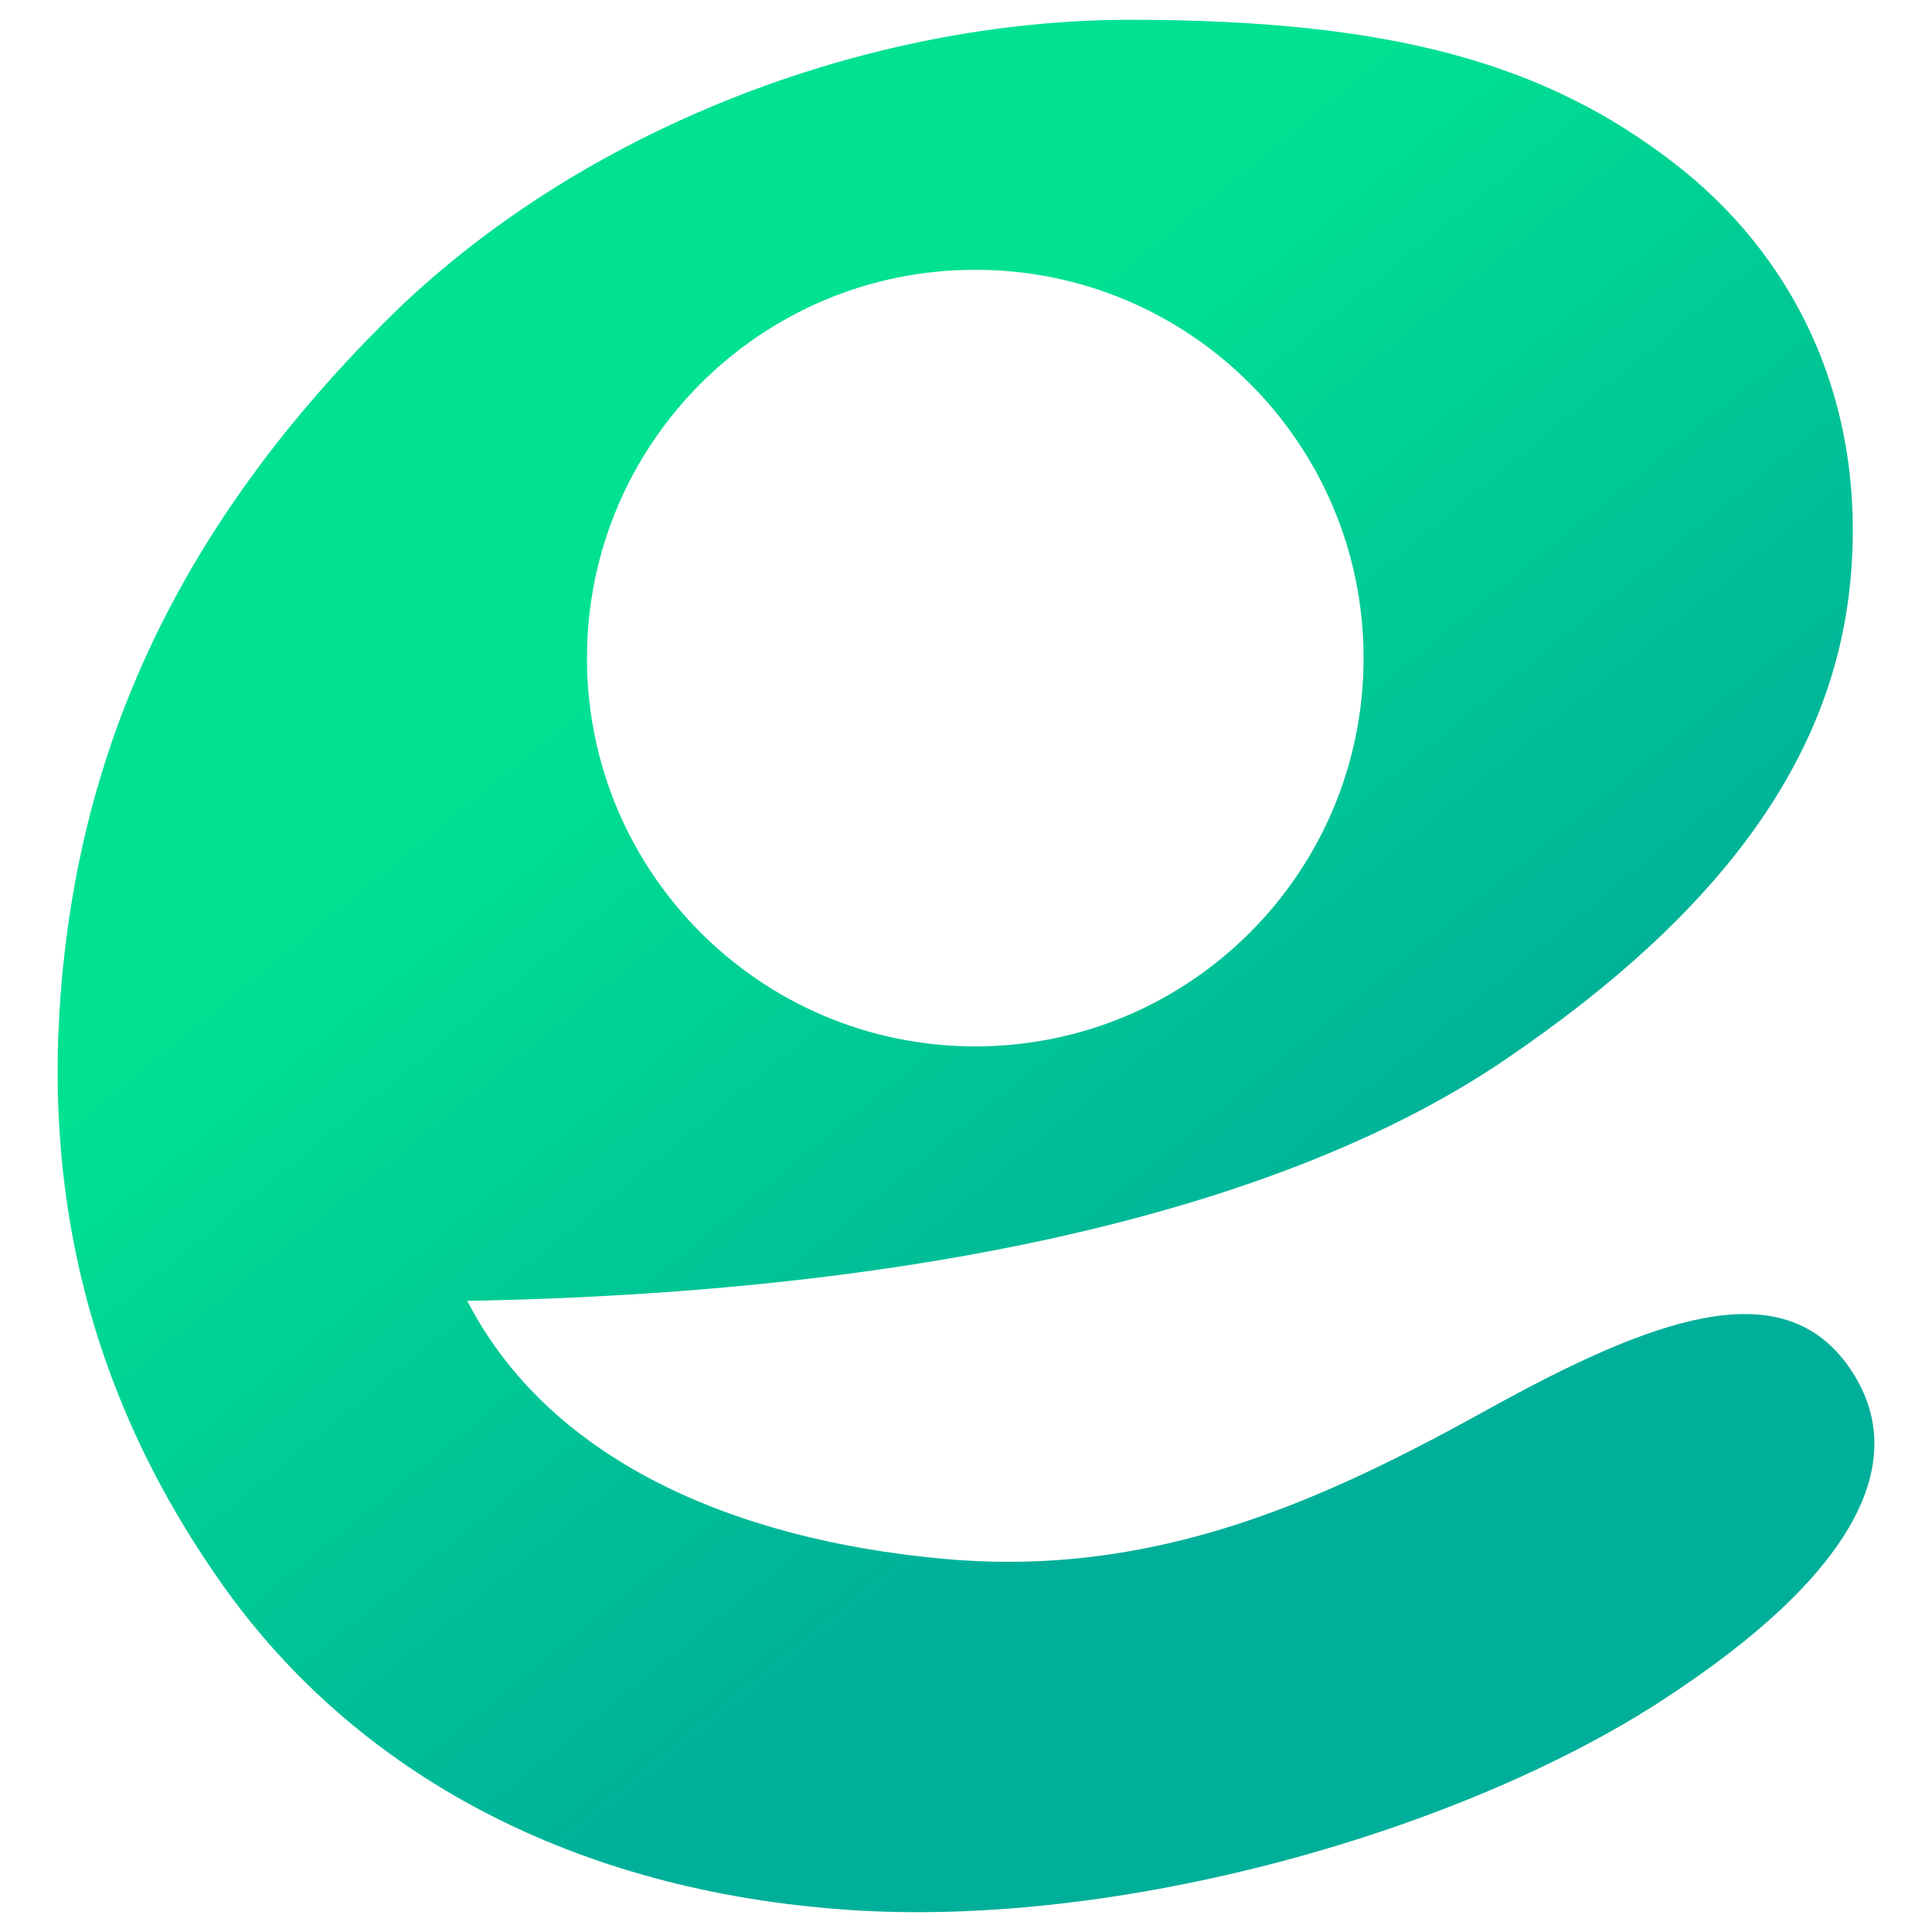
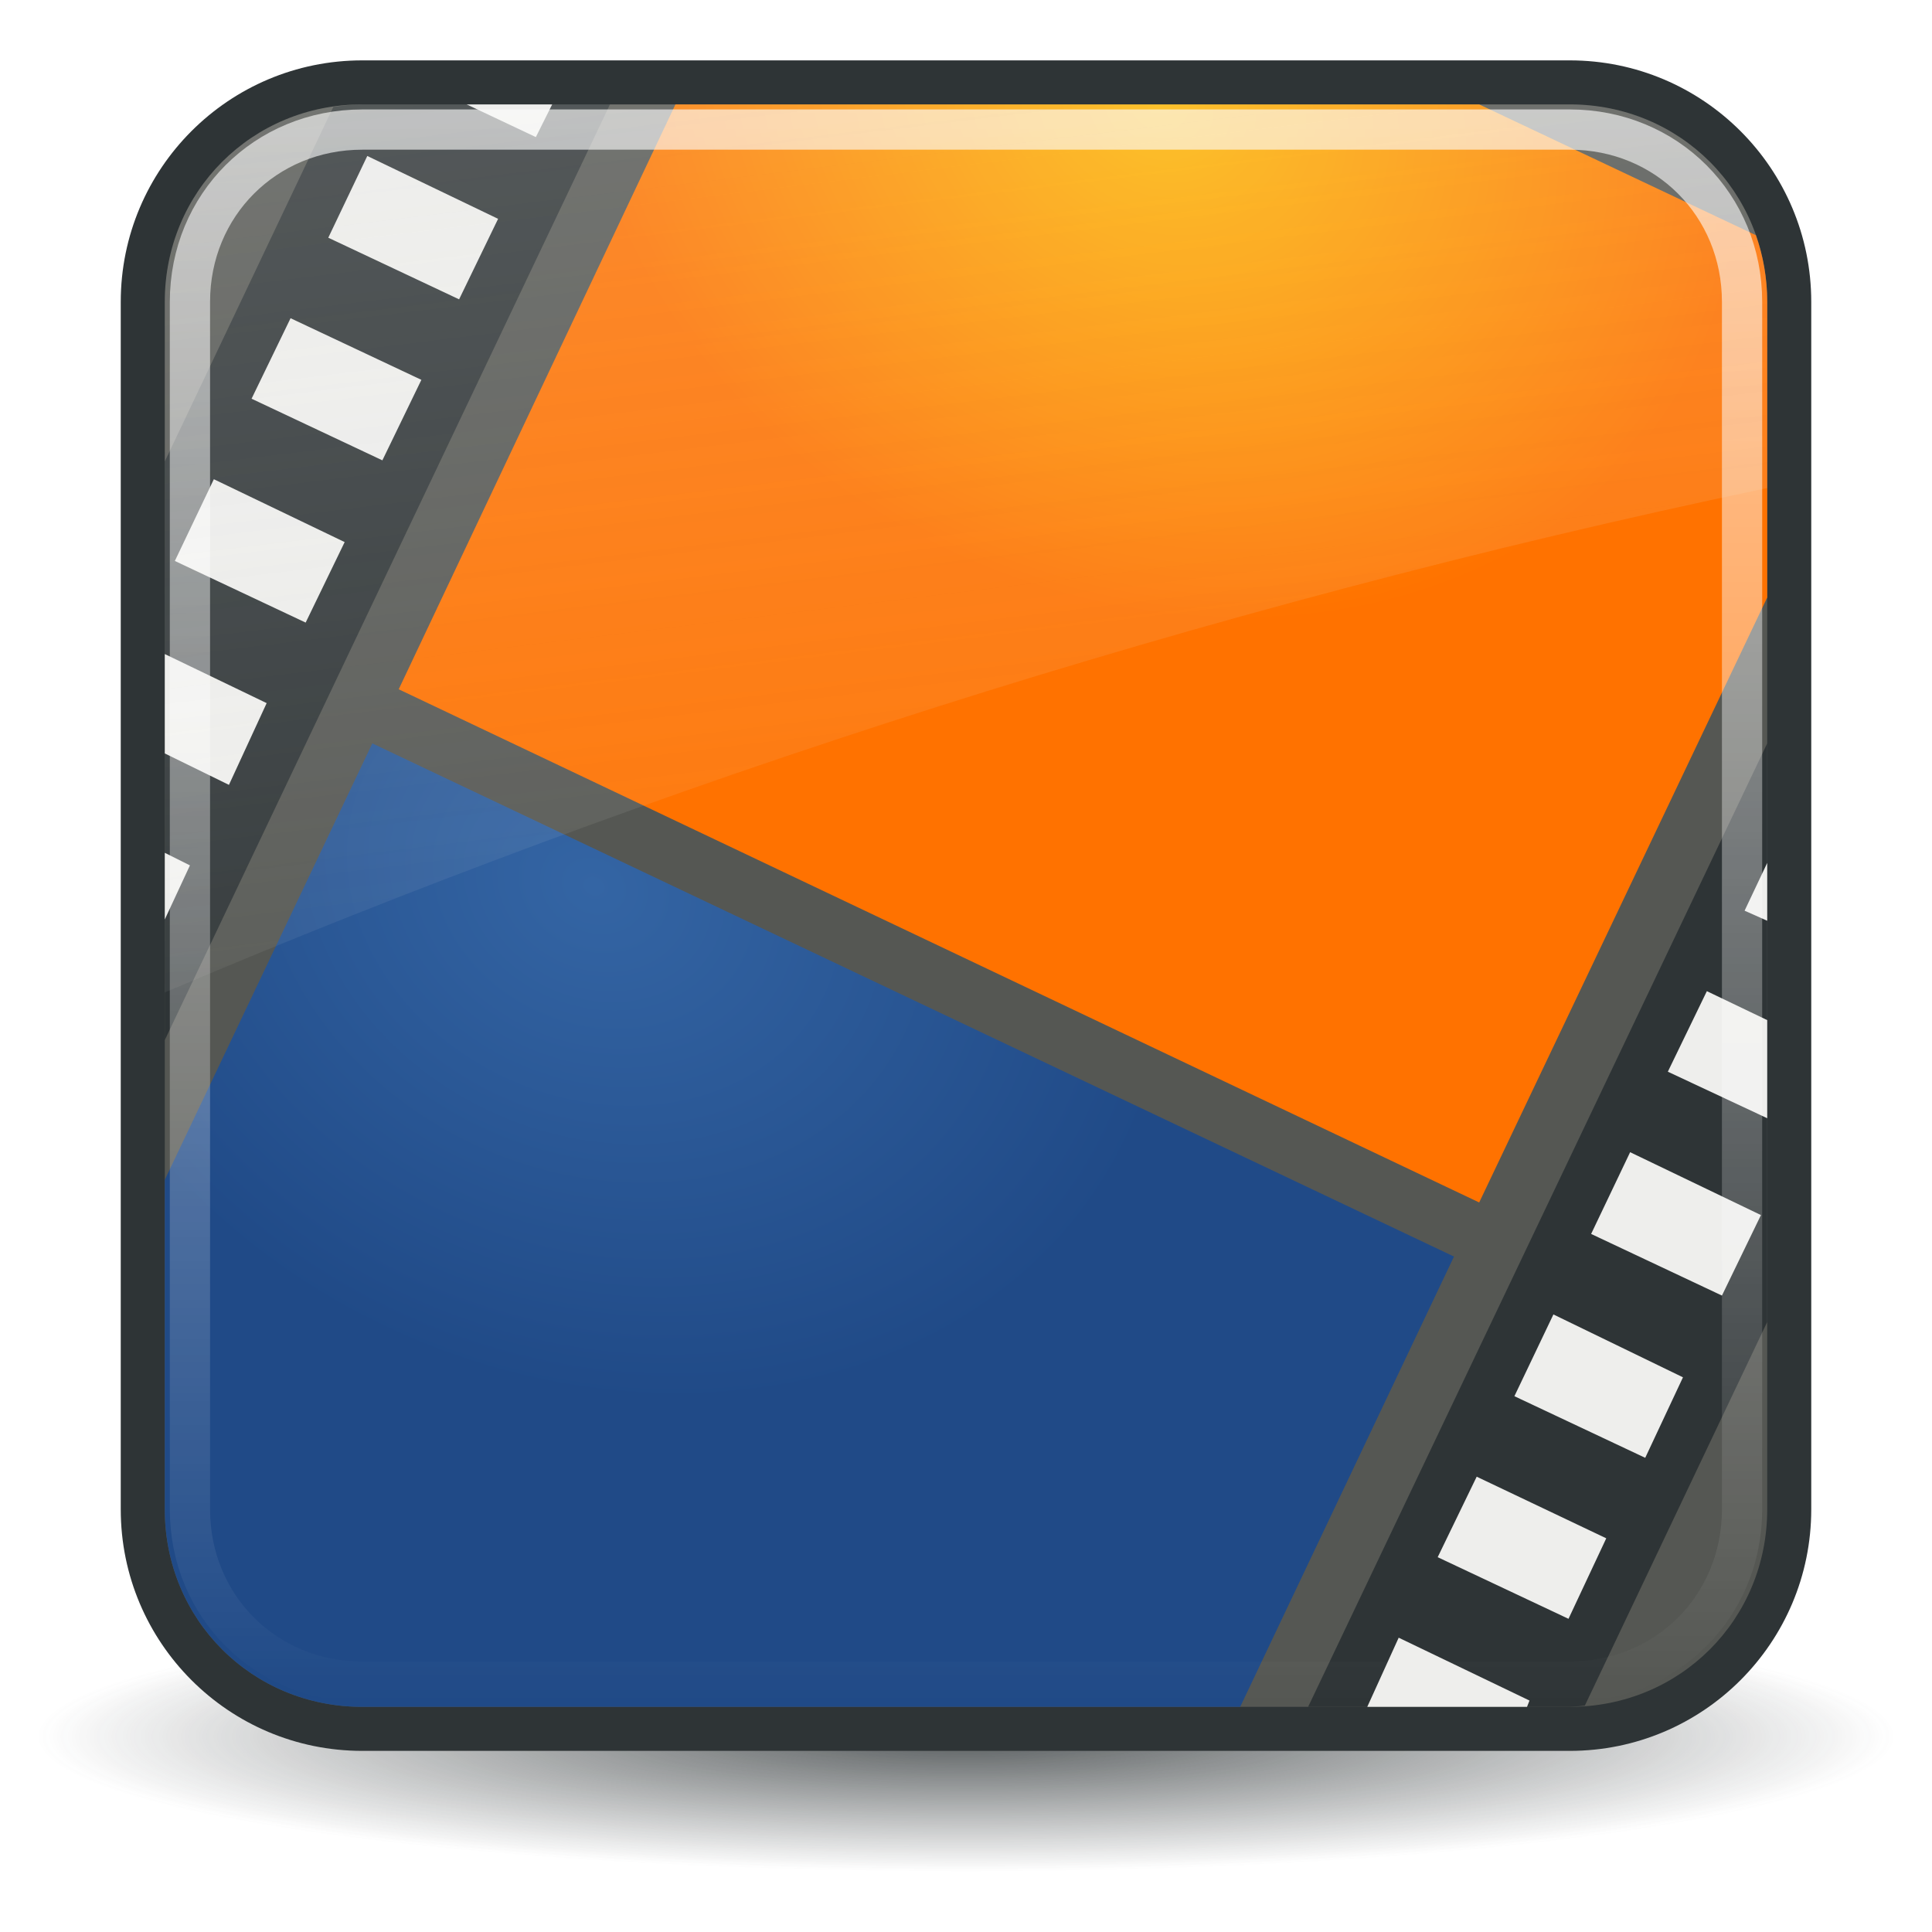
- <svg xmlns="http://www.w3.org/2000/svg" xmlns:xlink="http://www.w3.org/1999/xlink" width="256" height="256" viewBox="0 0 67.733 67.733" version="1.1" id="svg8">
-   <defs id="defs2">
-     <linearGradient id="linearGradient861">
-       <stop id="stop857" offset="0" style="stop-color:#00af99;stop-opacity:1" />
-       <stop id="stop859" offset="1" style="stop-color:#00e192;stop-opacity:1" />
+ <svg xmlns="http://www.w3.org/2000/svg" xmlns:xlink="http://www.w3.org/1999/xlink" version="1.0" viewBox="0 0 48 48" id="svg83272">
+   <defs id="defs4">
+     <linearGradient id="linearGradient91644">
+       <stop id="stop91640" stop-color="#3465a4" offset="0" style="stop-color:#ffb700;stop-opacity:1" />
+       <stop id="stop91642" stop-color="#204a87" offset="1" style="stop-color:#ff7200;stop-opacity:1" />
    </linearGradient>
-     <linearGradient xlink:href="#linearGradient861" id="linearGradient843" gradientUnits="userSpaceOnUse" x1="46.279" y1="45.892" x2="25.441" y2="20.327" gradientTransform="translate(-0.02171345,0.00939738)" />
+     <linearGradient id="linearGradient3195">
+       <stop id="stop3197" stop-color="#3465a4" offset="0" />
+       <stop id="stop3199" stop-color="#204a87" offset="1" />
+     </linearGradient>
+     <radialGradient id="radialGradient2666" gradientUnits="userSpaceOnUse" cy="45.941" cx="24.377" gradientTransform="matrix(1,0,0,0.14554,-0.37703,36.4549)" r="23.077">
+       <stop id="stop3478" stop-color="#2e3436" offset="0" />
+       <stop id="stop3480" stop-color="#2e3436" stop-opacity="0" offset="1" />
+     </radialGradient>
+     <linearGradient id="linearGradient2946" gradientUnits="userSpaceOnUse" x2="0" y1="4.219" y2="43.781" gradientTransform="translate(0,-1.5)">
+       <stop id="stop3435" stop-color="#ffffff" stop-opacity=".8" offset="0" />
+       <stop id="stop3437" stop-color="#ffffff" stop-opacity="0" offset="1" />
+     </linearGradient>
+     <linearGradient id="linearGradient2500" y2="33.906" gradientUnits="userSpaceOnUse" x2="15.298" gradientTransform="translate(0,-1.5)" y1="-58.012" x1="4.094">
+       <stop id="stop3458" stop-color="#eeeeec" offset="0" />
+       <stop id="stop3460" stop-color="#eeeeec" stop-opacity="0" offset="1" />
+     </linearGradient>
+     <radialGradient id="radialGradient3928" xlink:href="#linearGradient91644" gradientUnits="userSpaceOnUse" cy="14.209" cx="42.623" gradientTransform="matrix(0.5138,0.24418,-0.20238,0.42585,9.7686,-13.865)" r="26.132" />
+     <radialGradient id="radialGradient3930" xlink:href="#linearGradient3195" gradientUnits="userSpaceOnUse" cy="54.693" cx="34.994" gradientTransform="matrix(0.5138,0.24418,-0.20225,0.42559,7.8408,-9.8045)" r="26.132" />
  </defs>
-   <path style="color:#000000;font-style:normal;font-variant:normal;font-weight:normal;font-stretch:normal;font-size:medium;line-height:1.25;font-variant-ligatures:normal;font-variant-position:normal;font-variant-caps:normal;font-variant-numeric:normal;font-variant-alternates:normal;font-feature-settings:normal;text-indent:0;text-align:start;text-decoration:none;text-decoration-line:none;text-decoration-style:solid;text-decoration-color:#000000;letter-spacing:0px;word-spacing:0px;text-transform:none;writing-mode:lr-tb;direction:ltr;text-orientation:mixed;dominant-baseline:auto;baseline-shift:baseline;text-anchor:start;white-space:normal;shape-padding:0;clip-rule:nonzero;display:inline;overflow:visible;visibility:visible;opacity:1;isolation:auto;mix-blend-mode:normal;color-interpolation:sRGB;color-interpolation-filters:linearRGB;solid-color:#000000;solid-opacity:1;vector-effect:none;fill:url(#linearGradient843);fill-opacity:1;fill-rule:nonzero;stroke:none;stroke-width:0.96;stroke-linecap:round;stroke-linejoin:round;stroke-miterlimit:4;stroke-dasharray:none;stroke-dashoffset:0;stroke-opacity:1;color-rendering:auto;image-rendering:auto;shape-rendering:auto;text-rendering:auto;enable-background:accumulate" d="m 13.513,11.265 c -6.778,6.755 -10.288,13.928 -11.239,22.053 -0.951,8.125 0.752,15.479 5.501,22.206 4.748,6.728 12.431,10.788 21.986,11.435 9.555,0.647 21.415,-2.75 28.464,-7.317 7.049,-4.567 8.866,-8.632 6.518,-11.825 -2.348,-3.192 -6.767,-1.623 -12.55,1.578 -5.783,3.201 -11.679,5.934 -19.117,5.255 -7.439,-0.679 -13.835,-3.497 -16.695,-9.044 16.027,-0.285 28.673,-3.229 36.349,-8.43 7.677,-5.201 11.501,-10.605 12.126,-16.662 C 65.479,14.458 63.177,9.179 58.677,5.708 54.178,2.236 48.809,0.694 39.616,0.694 30.424,0.695 20.29,4.51 13.513,11.265 Z M 34.191,9.458 c 7.519,-1.4e-4 13.614,6.095 13.614,13.614 -1.38e-4,7.519 -6.095,13.613 -13.614,13.613 -7.518,-1.4e-4 -13.613,-6.095 -13.613,-13.613 -1.38e-4,-7.518 6.095,-13.614 13.613,-13.614 z" id="path4631" />
+   <g id="g97845">
+     <path id="path3474" opacity="0.8" fill="url(#radialGradient2666)" d="m 47.077,43.141 a 23.077,3.359 0 1 1 -46.154,0 23.077,3.359 0 1 1 46.154,0 z" style="fill:url(#radialGradient2666)" />
+     <rect id="rect2653" rx="6" height="42" width="42" y="1.5" x="3" fill="#2e3436" />
+     <path id="path2659" fill="#555753" d="M 9,2.594 C 6.261,2.594 4.094,4.761 4.094,7.5 v 30 c 0,2.739 2.167,4.906 4.906,4.906 h 30 c 2.739,0 4.906,-2.167 4.906,-4.906 v -30 c 0,-2.739 -2.167,-4.906 -4.906,-4.906 h -30 z" />
+     <path id="rect3256" fill="#2e3436" d="m 9,2.594 c -0.246,0 -0.483,0.029 -0.719,0.062 l -4.188,8.812 v 14.375 l 11.062,-23.25 h -6.156 z" />
+     <path id="rect3258" fill="#2e3436" d="M 43.906,18.469 32.5,42.406 H 39 c 0.129,0 0.249,-0.022 0.375,-0.031 l 4.531,-9.531 v -14.375 z" />
+     <path id="rect3260" fill="url(#radialGradient3930)" d="M 9.25,18.469 4.094,29.313 v 8.188 c 0,2.739 2.167,4.906 4.906,4.906 h 21.812 l 5.312,-11.188 -26.875,-12.75 z" style="fill:url(#radialGradient3930)" />
+     <path id="rect3265" fill="#eeeeec" d="m 43.906,21.438 -0.562,1.188 0.562,0.25 z m -1.5,3.188 -0.969,2 2.469,1.156 v -2.438 l -1.5,-0.719 z m -1.906,4 -0.969,2.031 3.25,1.531 0.969,-2 -3.25,-1.562 z m -1.906,4.031 -0.969,2.031 3.25,1.531 0.938,-2 -3.219,-1.562 z m -1.906,4.031 -0.969,2 3.25,1.531 0.938,-2 -3.219,-1.531 z m -1.938,4 -0.781,1.719 h 3.969 l 0.062,-0.157 -3.25,-1.562 z" />
+     <path id="path3433" fill="#eeeeec" d="m 11.594,2.594 1.719,0.812 0.406,-0.812 h -2.125 z M 9.125,3.875 8.156,5.906 l 3.25,1.531 0.969,-2 -3.25,-1.562 z m -1.906,4.031 -0.969,2 3.25,1.531 0.969,-2 z m -1.906,4 -0.969,2.031 3.25,1.531 0.969,-2 -3.25,-1.562 z m -1.219,4.344 V 18.719 L 5.688,19.5 6.625,17.469 4.094,16.25 Z m 0,4.938 v 1.656 l 0.625,-1.344 -0.625,-0.312 z" />
+     <path id="path3362" fill="url(#radialGradient3928)" d="m 16.781,2.594 -6.875,14.531 26.844,12.75 7.156,-15.031 V 7.5 c 0,-0.581 -0.101,-1.142 -0.281,-1.656 l -6.875,-3.25 h -19.969 z" style="fill:url(#radialGradient3928)" />
+     <path id="path3431" opacity="0.8" d="M 9,3.219 C 6.594,3.219 4.719,5.094 4.719,7.5 v 30 c 0,2.406 1.876,4.281 4.281,4.281 h 30 c 2.406,0 4.281,-1.876 4.281,-4.281 v -30 c 0,-2.406 -1.875,-4.281 -4.281,-4.281 h -30 z" stroke-dashoffset="30" stroke="url(#linearGradient2946)" stroke-linecap="round" fill="none" style="stroke:url(#linearGradient2946)" />
+     <path id="path3451" opacity="0.6" fill="url(#linearGradient2500)" d="M 9,2.594 C 6.261,2.594 4.094,4.761 4.094,7.5 v 17.156 c 12.085,-5.133 25.681,-9.569 39.812,-12.531 V 7.5 c 0,-2.739 -2.167,-4.906 -4.906,-4.906 h -30 z" style="fill:url(#linearGradient2500)" />
+   </g>
</svg>
